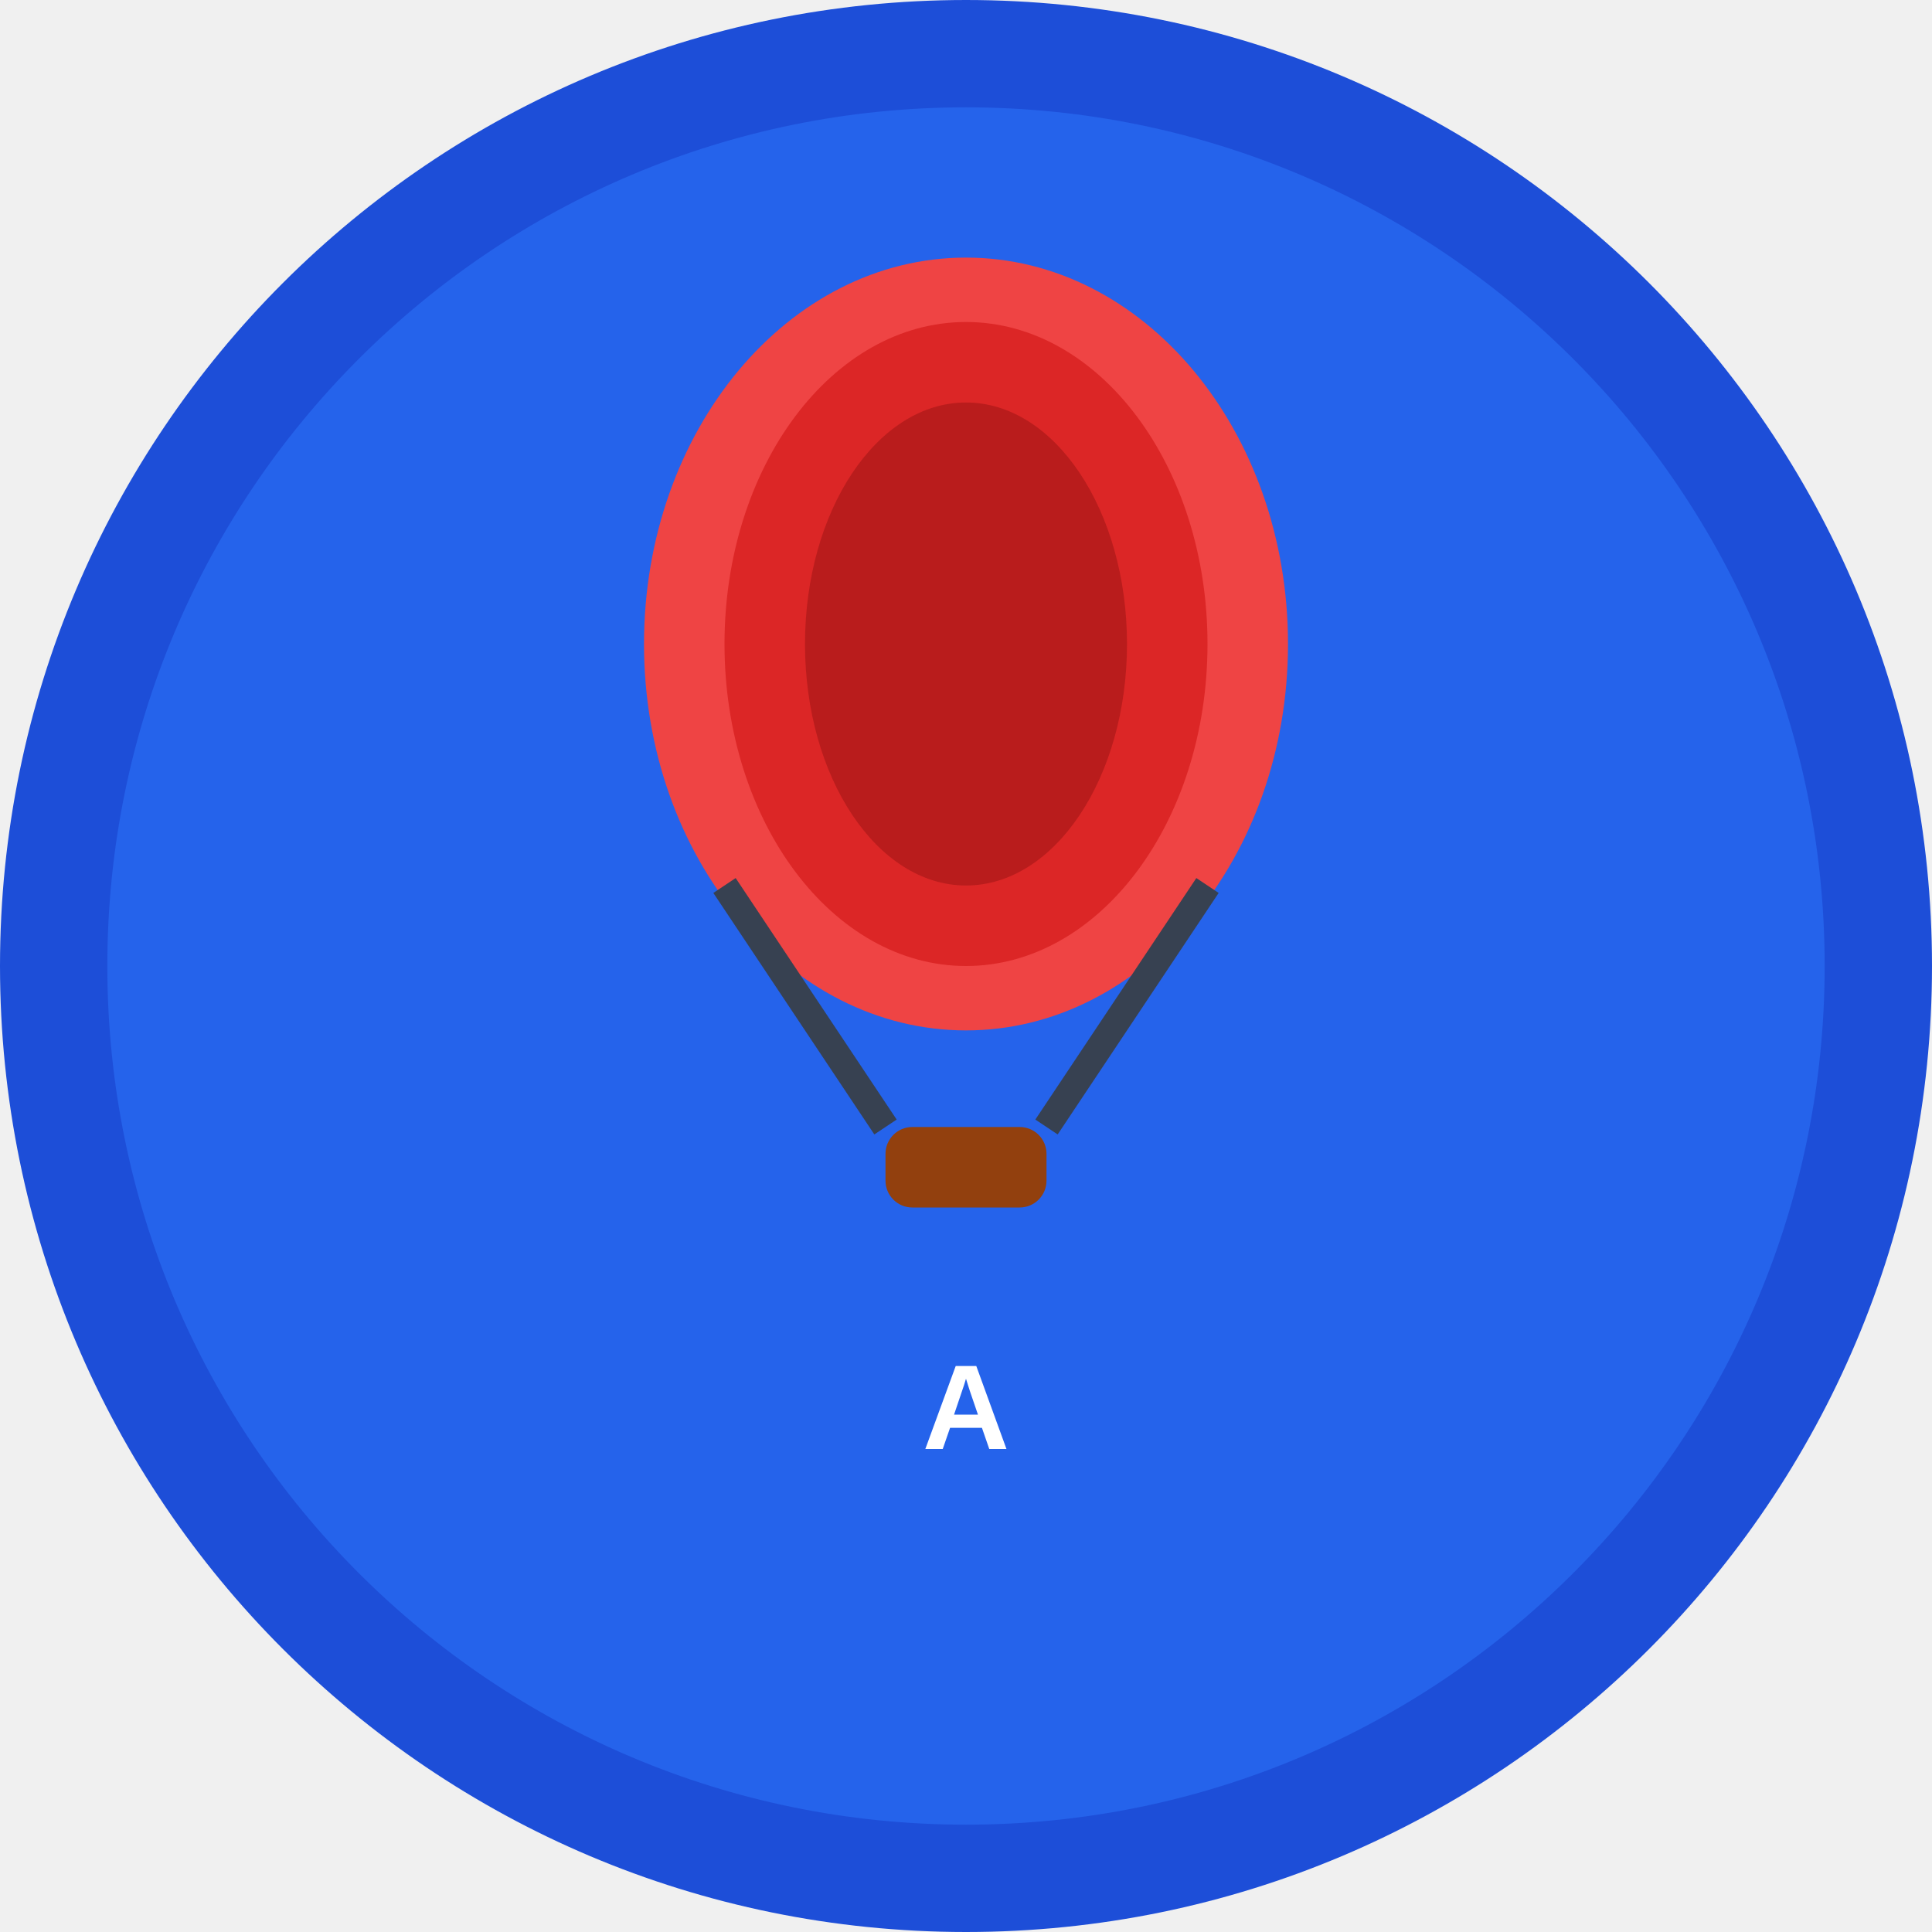
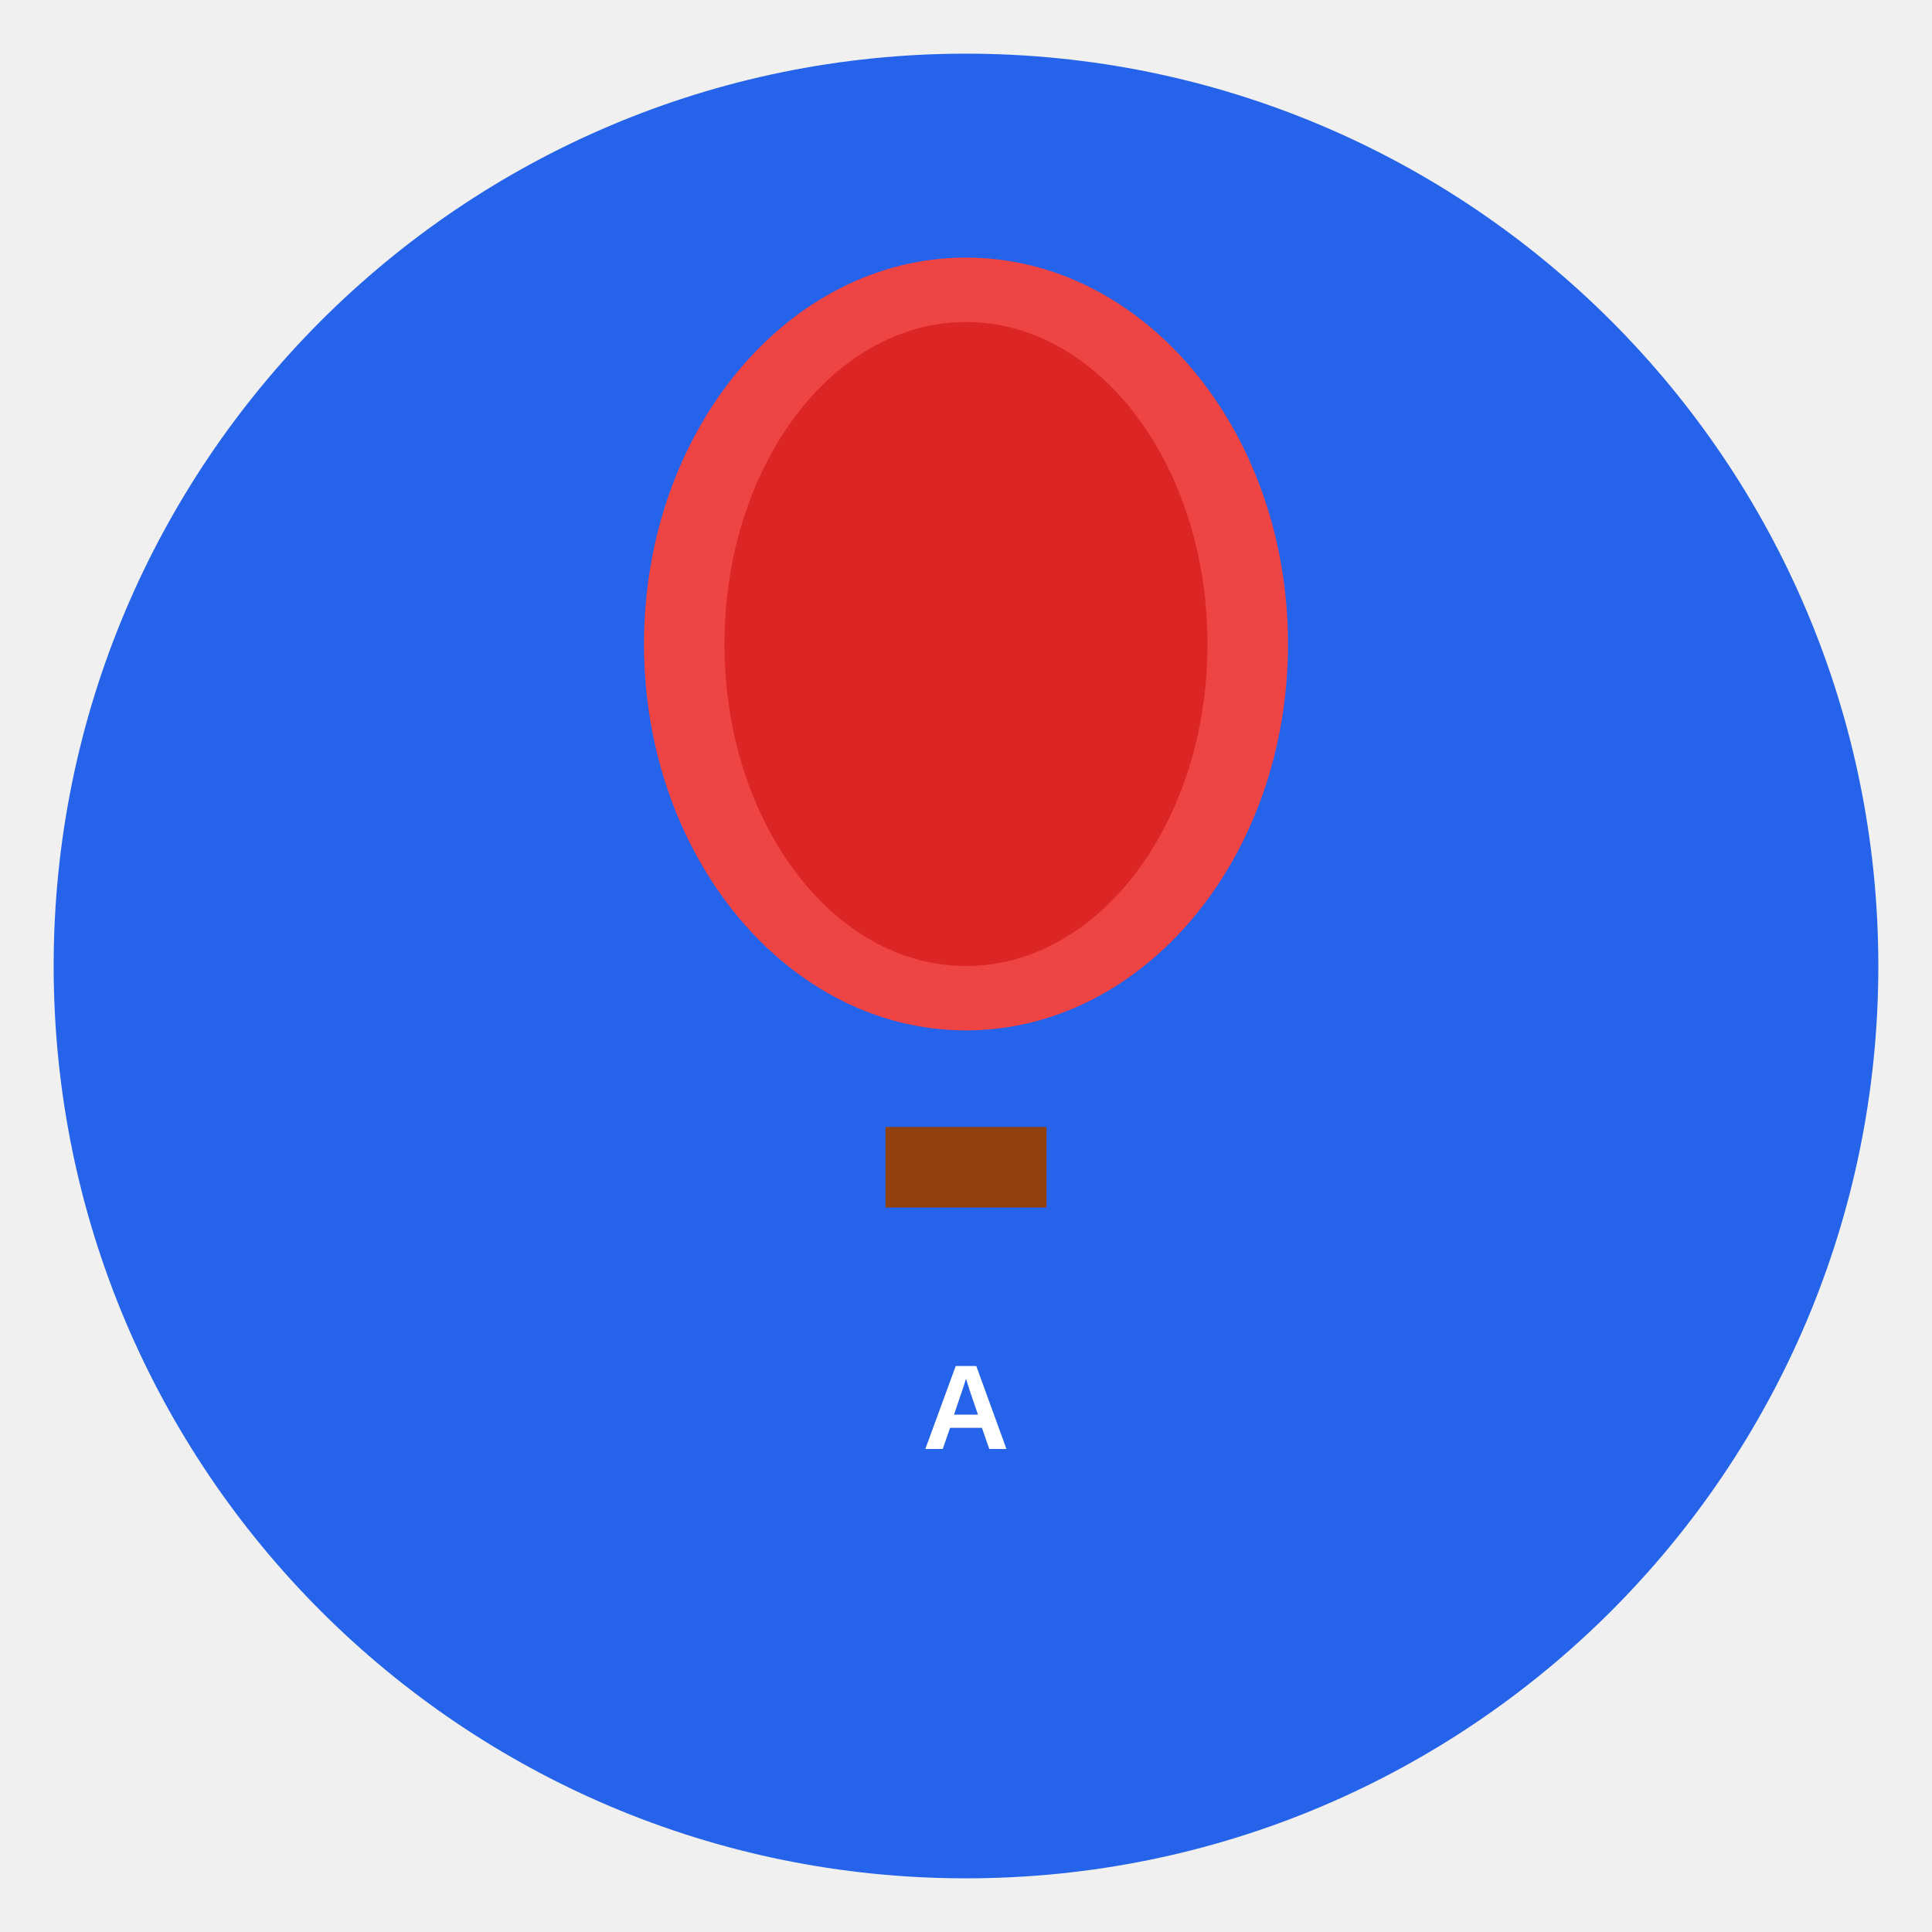
- <svg xmlns="http://www.w3.org/2000/svg" width="144" height="144" viewBox="0 0 144 144" fill="none">
-   <circle cx="72" cy="72" r="68" fill="#2563eb" stroke="#1d4ed8" stroke-width="8" />
-   <g transform="translate(72, 72)">
-     <ellipse cx="0" cy="-24" rx="24" ry="28.8" fill="#ef4444" />
-     <ellipse cx="0" cy="-24" rx="18" ry="24" fill="#dc2626" />
-     <ellipse cx="0" cy="-24" rx="12" ry="18" fill="#b91c1c" />
-     <rect x="-6" y="12" width="12" height="6" rx="2" fill="#92400e" />
-     <line x1="-18" y1="-6" x2="-6" y2="12" stroke="#374151" stroke-width="2" />
-     <line x1="18" y1="-6" x2="6" y2="12" stroke="#374151" stroke-width="2" />
-     <text x="0" y="36" text-anchor="middle" fill="white" font-family="Arial, sans-serif" font-size="9" font-weight="bold">A</text>
-   </g>
+ <svg xmlns="http://www.w3.org/2000/svg" width="144" height="144" viewBox="0 0 144 144">
+   <circle cx="72" cy="72" r="68" fill="#2563eb" />
+   <ellipse cx="72" cy="48" rx="24" ry="28.8" fill="#ef4444" />
+   <ellipse cx="72" cy="48" rx="18" ry="24" fill="#dc2626" />
+   <rect x="66" y="84" width="12" height="6" fill="#92400e" />
+   <text x="72" y="108" text-anchor="middle" font-family="Arial, sans-serif" font-size="9" font-weight="bold" fill="white">A</text>
</svg>
